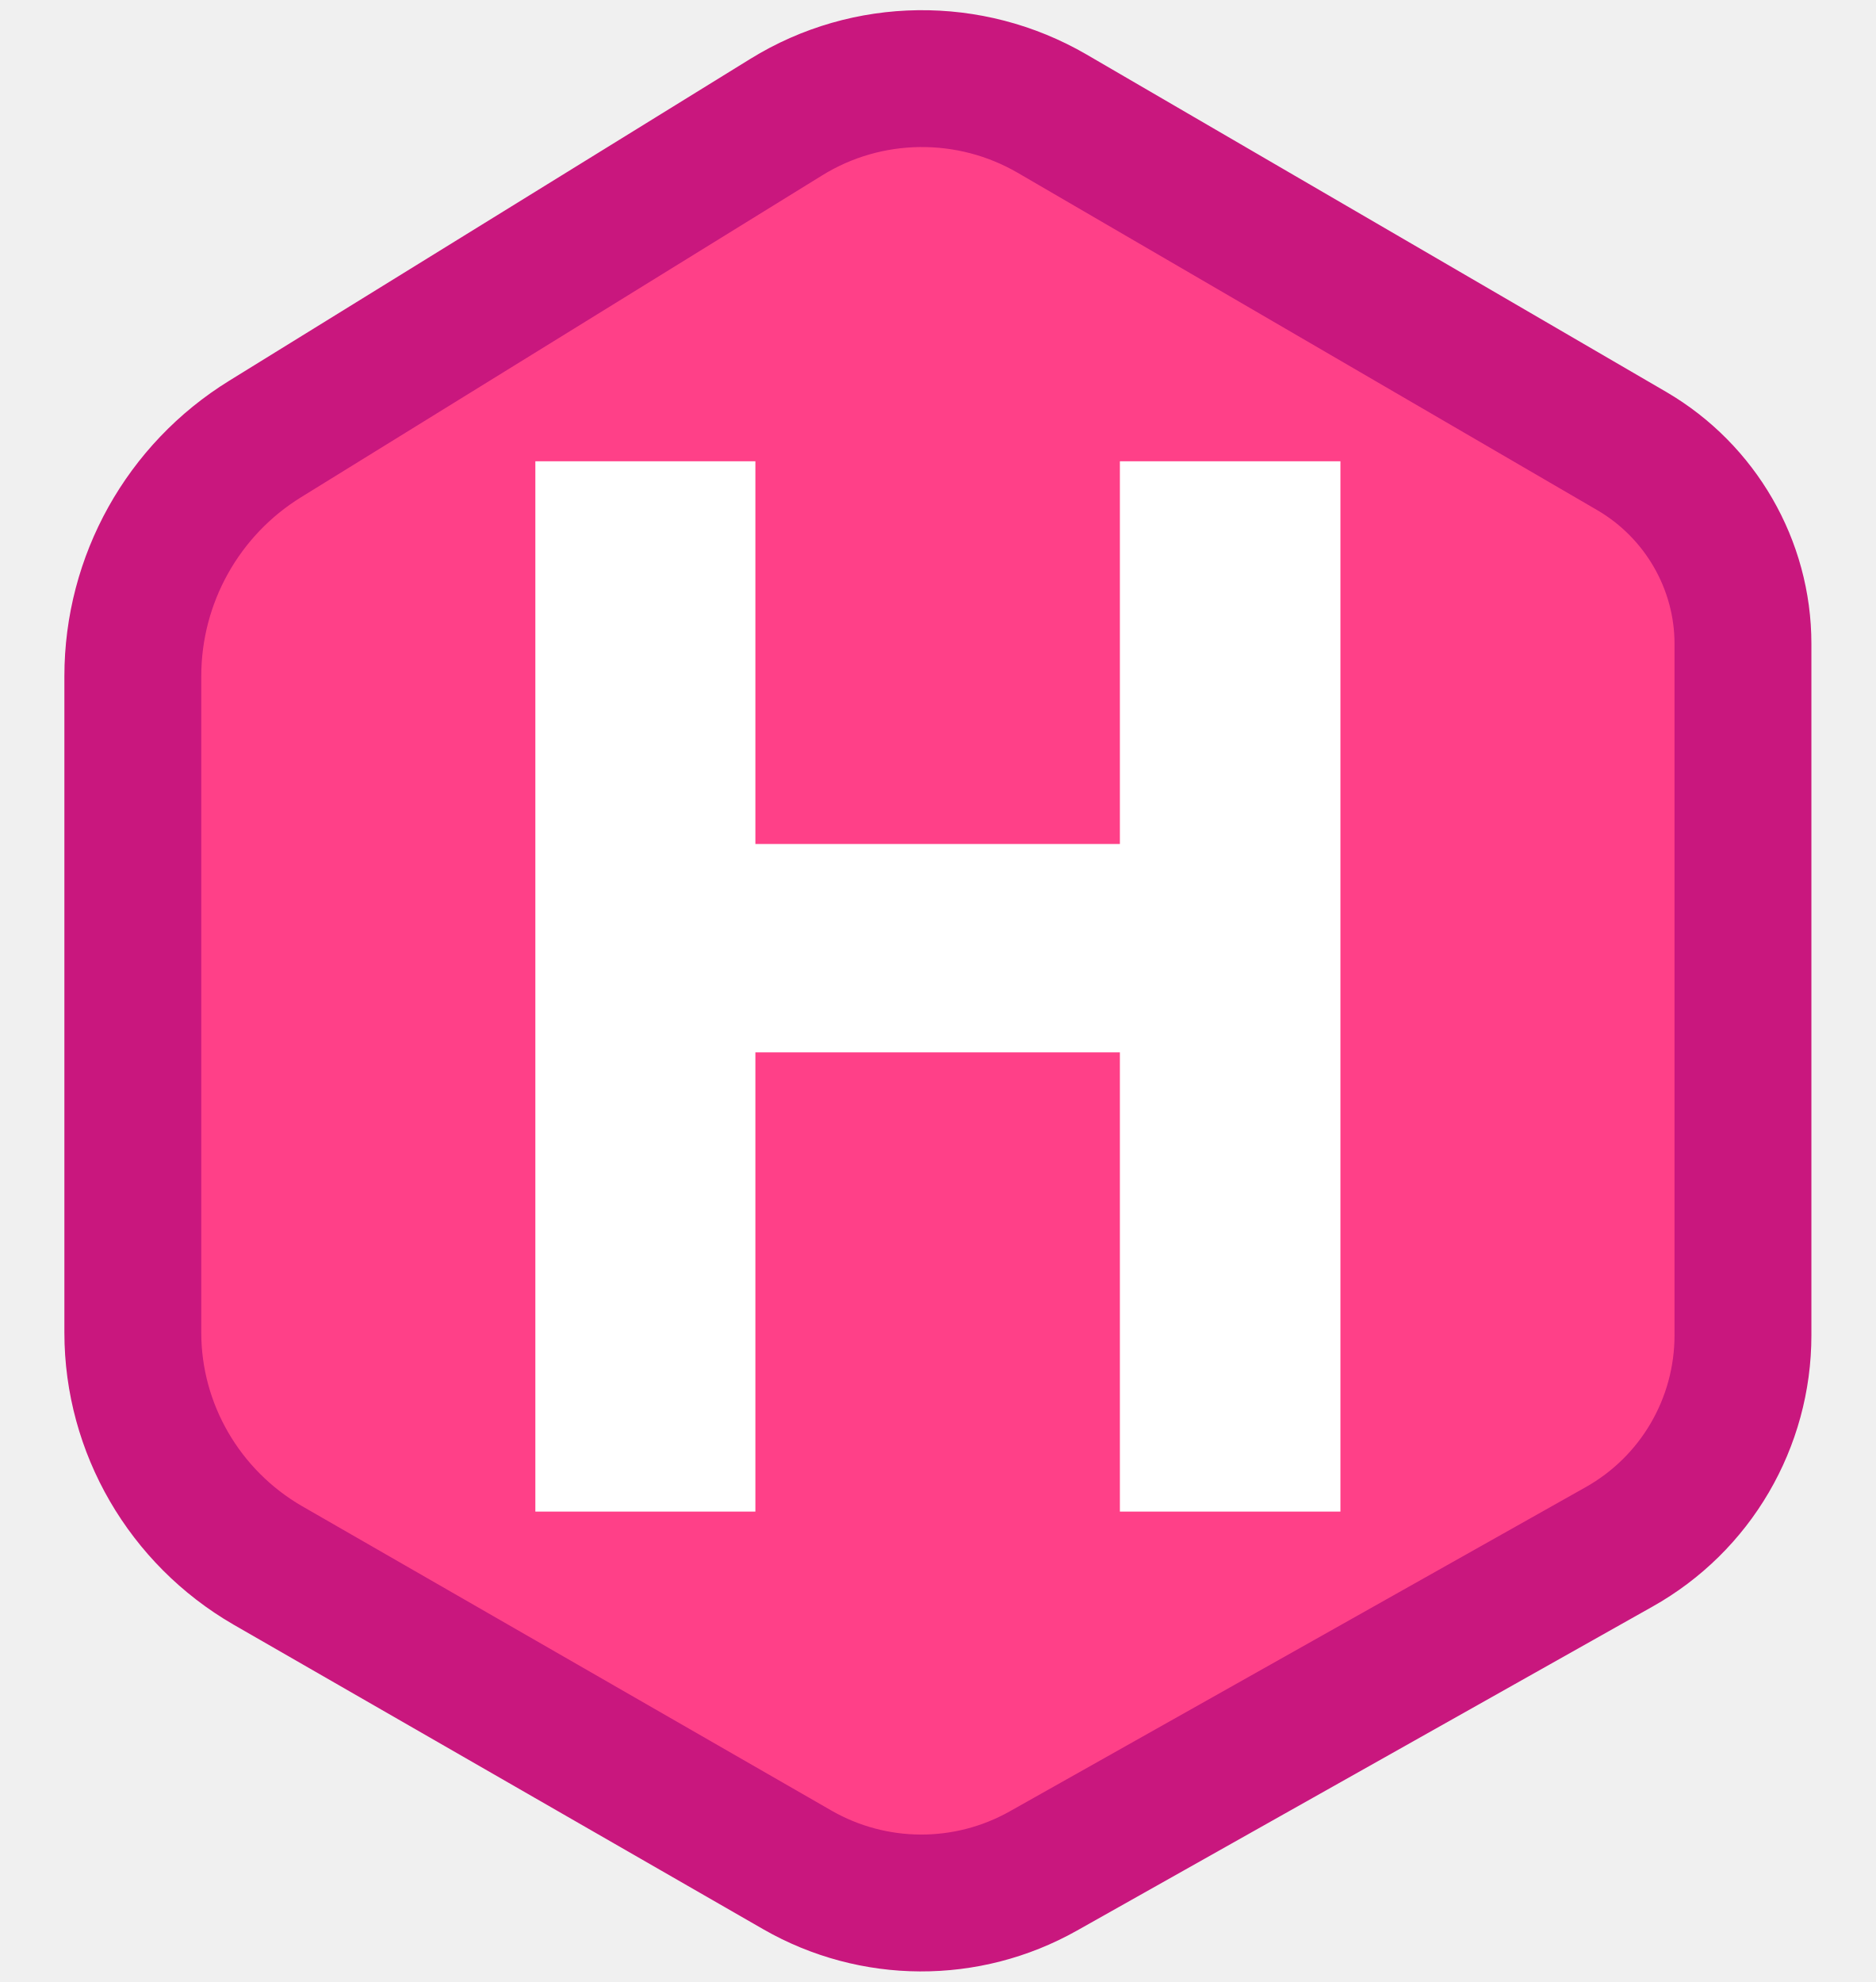
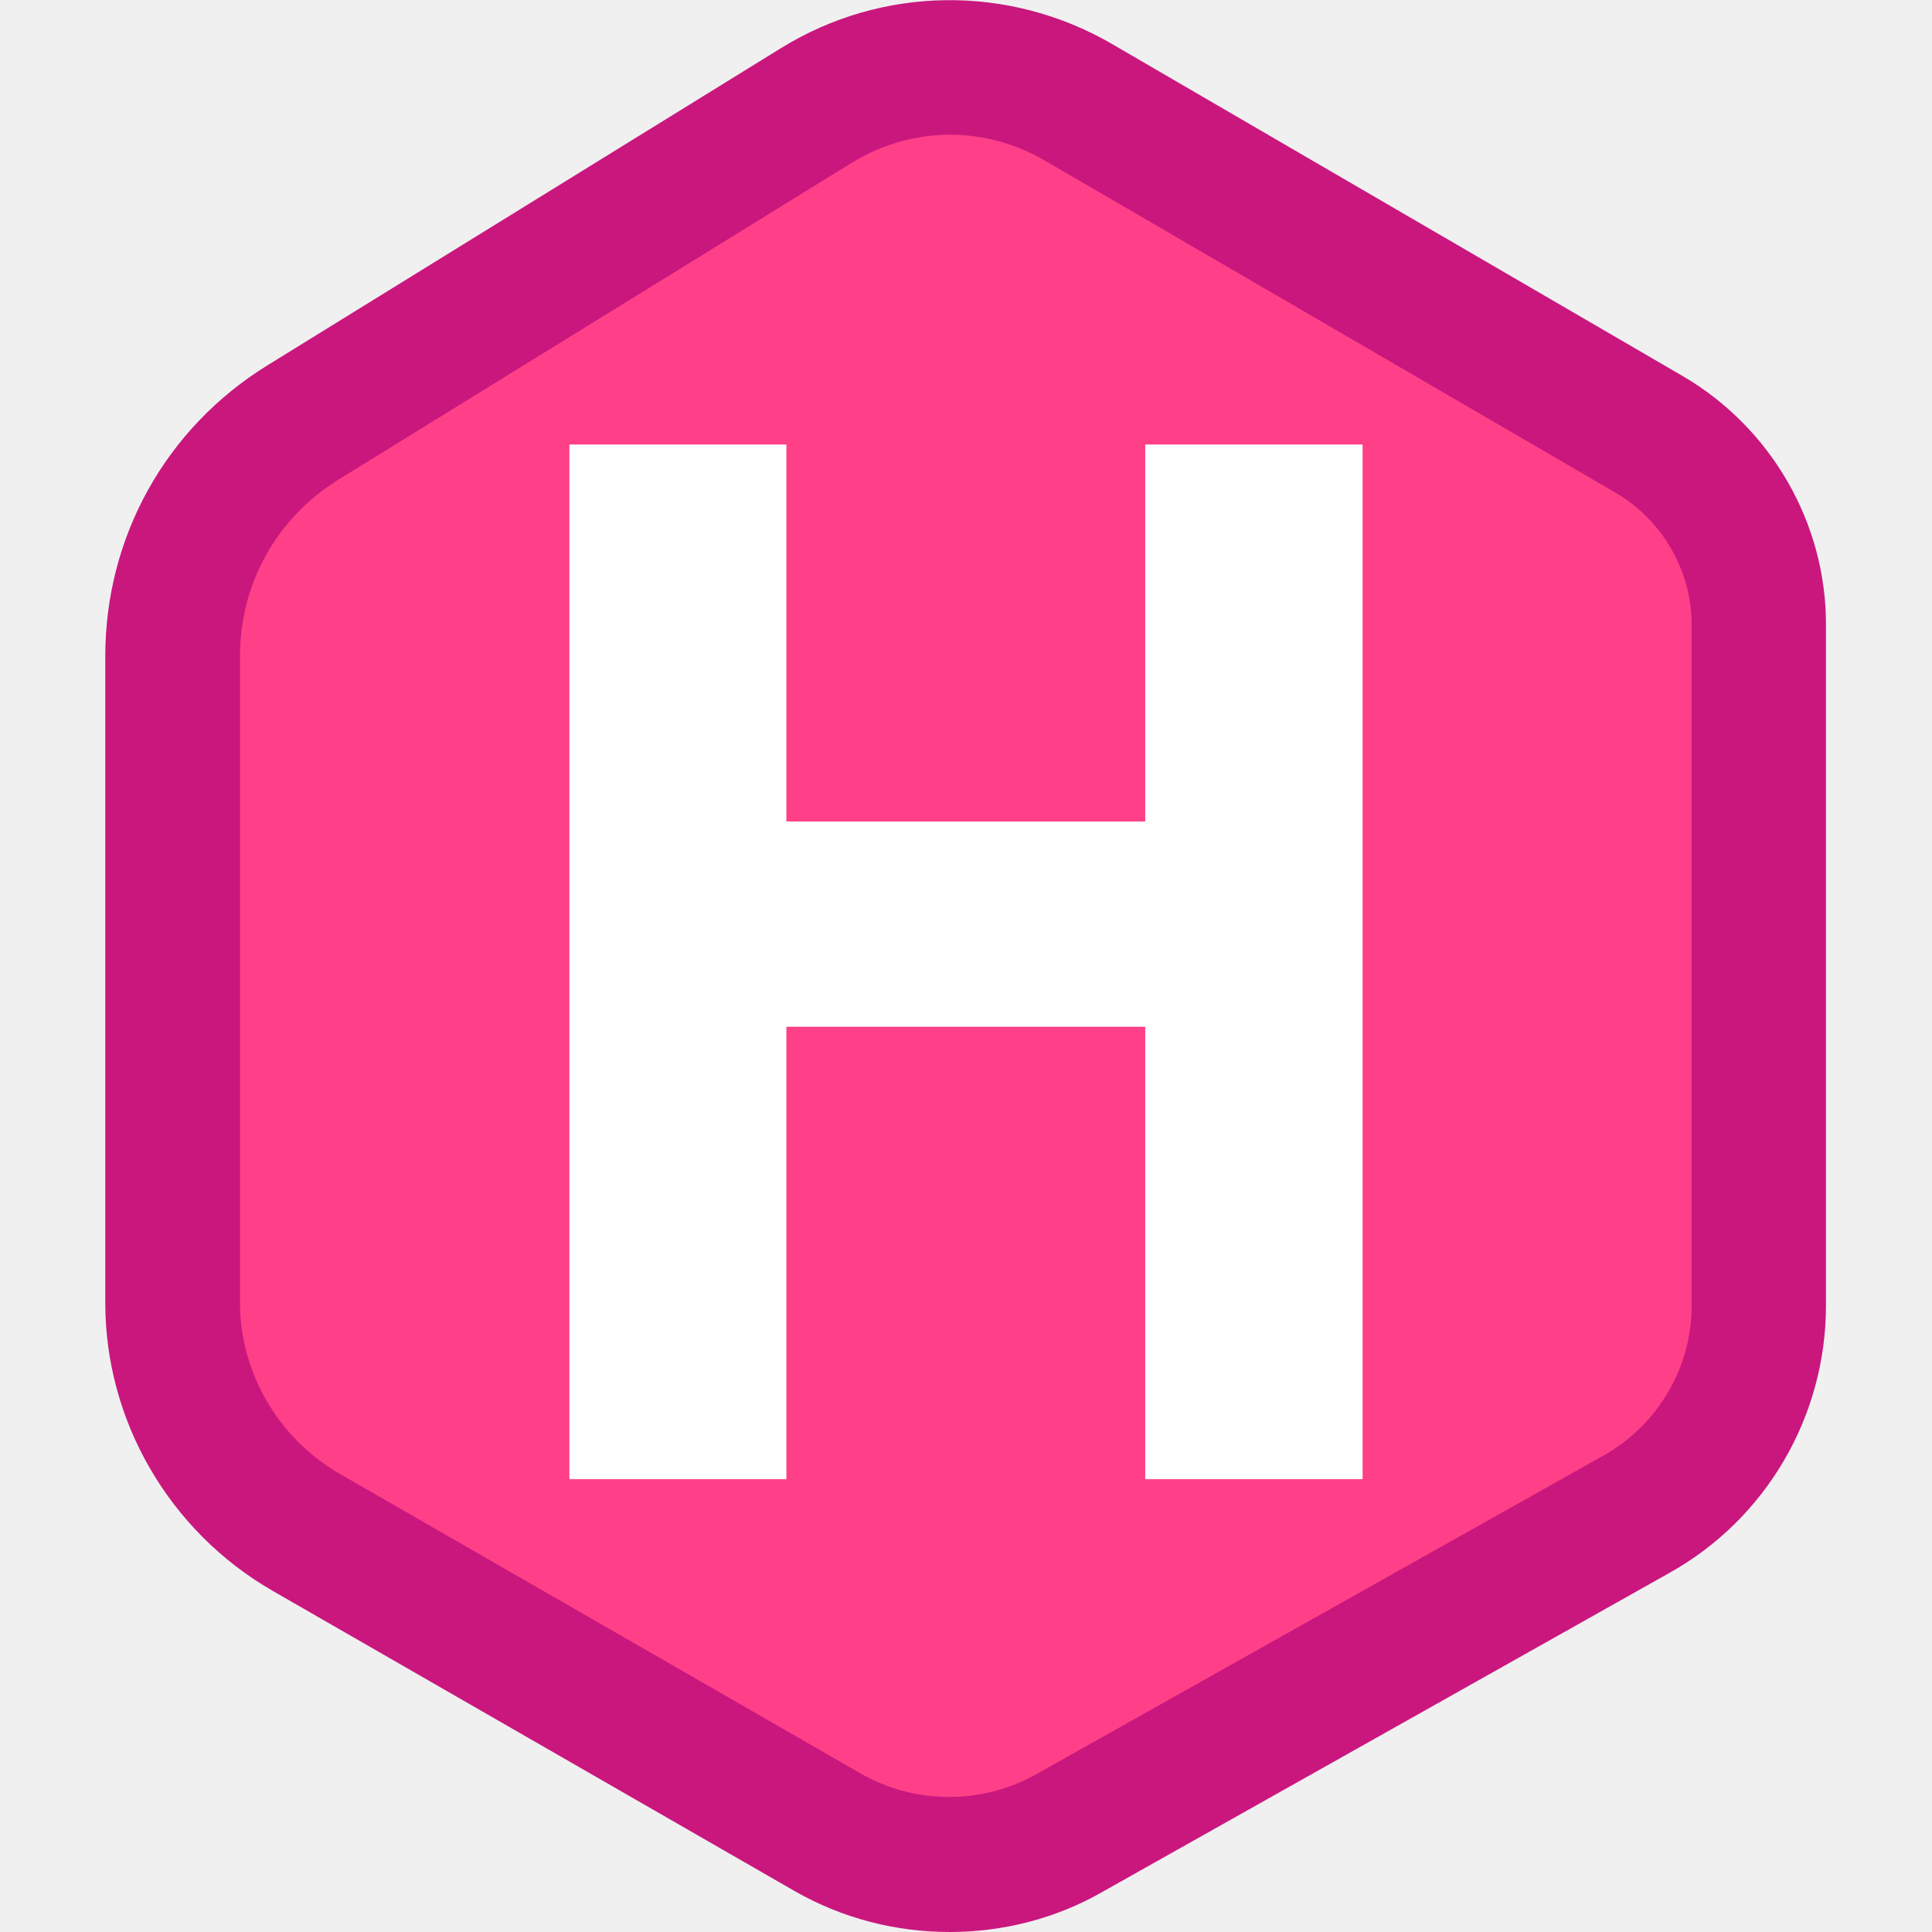
- <svg xmlns="http://www.w3.org/2000/svg" version="1.1" id="Layer_1" viewBox="0 0 370 391" xml:space="preserve">
+ <svg xmlns="http://www.w3.org/2000/svg" version="1.1" id="Layer_1" x="0px" y="0px" viewBox="0 0 512 512" style="enable-background:new 0 0 512 512;" xml:space="preserve">
  <style type="text/css">
- 	.st0{fill-rule:evenodd;clip-rule:evenodd;fill:#FF4088;stroke:#C9177E;stroke-width:27;}
- 	.st1{fill-rule:evenodd;clip-rule:evenodd;fill:#FFFFFF;}
+ 	.st0{fill-rule:evenodd;clip-rule:evenodd;fill:#FF4088;}
+ 	.st1{fill:#C9177E;}
+ 	.st2{fill-rule:evenodd;clip-rule:evenodd;fill:#FFFFFF;}
</style>
-   <path class="st0" d="M207.5,22.4L321.9,89c13.5,7.9,21.9,22.4,21.9,38v136.4c0,17.3-9.3,33.3-24.5,41.8l-113.5,63.9  c-15.1,8.5-33.5,8.4-48.5-0.2L52.8,308.8c-16.4-9.5-26.6-27-26.6-45.9V133.4c0-19.1,9.9-36.8,26.1-46.8l102.8-63.5  C171.1,13.2,191.3,13,207.5,22.4z" />
-   <polygon class="st1" points="105.6,298.2 105.6,91 149,91 149,166.5 220.9,166.5 220.9,91 264.4,91 264.4,298.2 220.9,298.2   220.9,207.6 149,207.6 149,298.2 " />
+   <g>
+     <g>
+       <path class="st0" d="M285.8,27l151.4,88.1c17.9,10.5,29,29.6,29,50.3V346c0,22.9-12.3,44.1-32.4,55.3l-150.2,84.6    c-20,11.2-44.3,11.1-64.2-0.3L81,406c-21.7-12.6-35.2-35.7-35.2-60.7V173.9c0-25.3,13.1-48.7,34.5-61.9l136-84    C237.6,14.9,264.3,14.6,285.8,27z" />
+       <path class="st1" d="M251.7,512c-14.3,0-28.5-3.6-41.2-10.9L72.1,421.5c-27.3-15.8-44.2-45-44.2-76.2V173.9    c0-31.7,16.1-60.5,43-77.1l136-84c26.8-16.6,60.4-17,87.7-1.2l0,0l151.4,88.1c23.4,13.7,37.9,38.9,37.9,65.7V346    c0,29.4-15.9,56.6-41.6,70.9l-150.2,84.5C279.7,508.5,265.7,512,251.7,512z M251.8,35.7c-9,0-18,2.5-26,7.4l-136.1,84    c-16.3,10.1-26.1,27.5-26.1,46.7v171.4c0,18.5,10.1,35.9,26.3,45.3l138.2,79.5c14.3,8.2,32.1,8.3,46.5,0.2L425,385.7    c14.4-8.1,23.3-23.3,23.3-39.7V165.5c0-14.2-7.7-27.6-20.1-34.9L276.8,42.5C269,38,260.4,35.7,251.8,35.7z" />
+     </g>
+     <polygon class="st2" points="150.9,392 150.9,117.8 208.4,117.8 208.4,217.7 303.5,217.7 303.5,117.8 361.1,117.8 361.1,392    303.5,392 303.5,272.1 208.4,272.1 208.4,392  " />
+   </g>
</svg>
